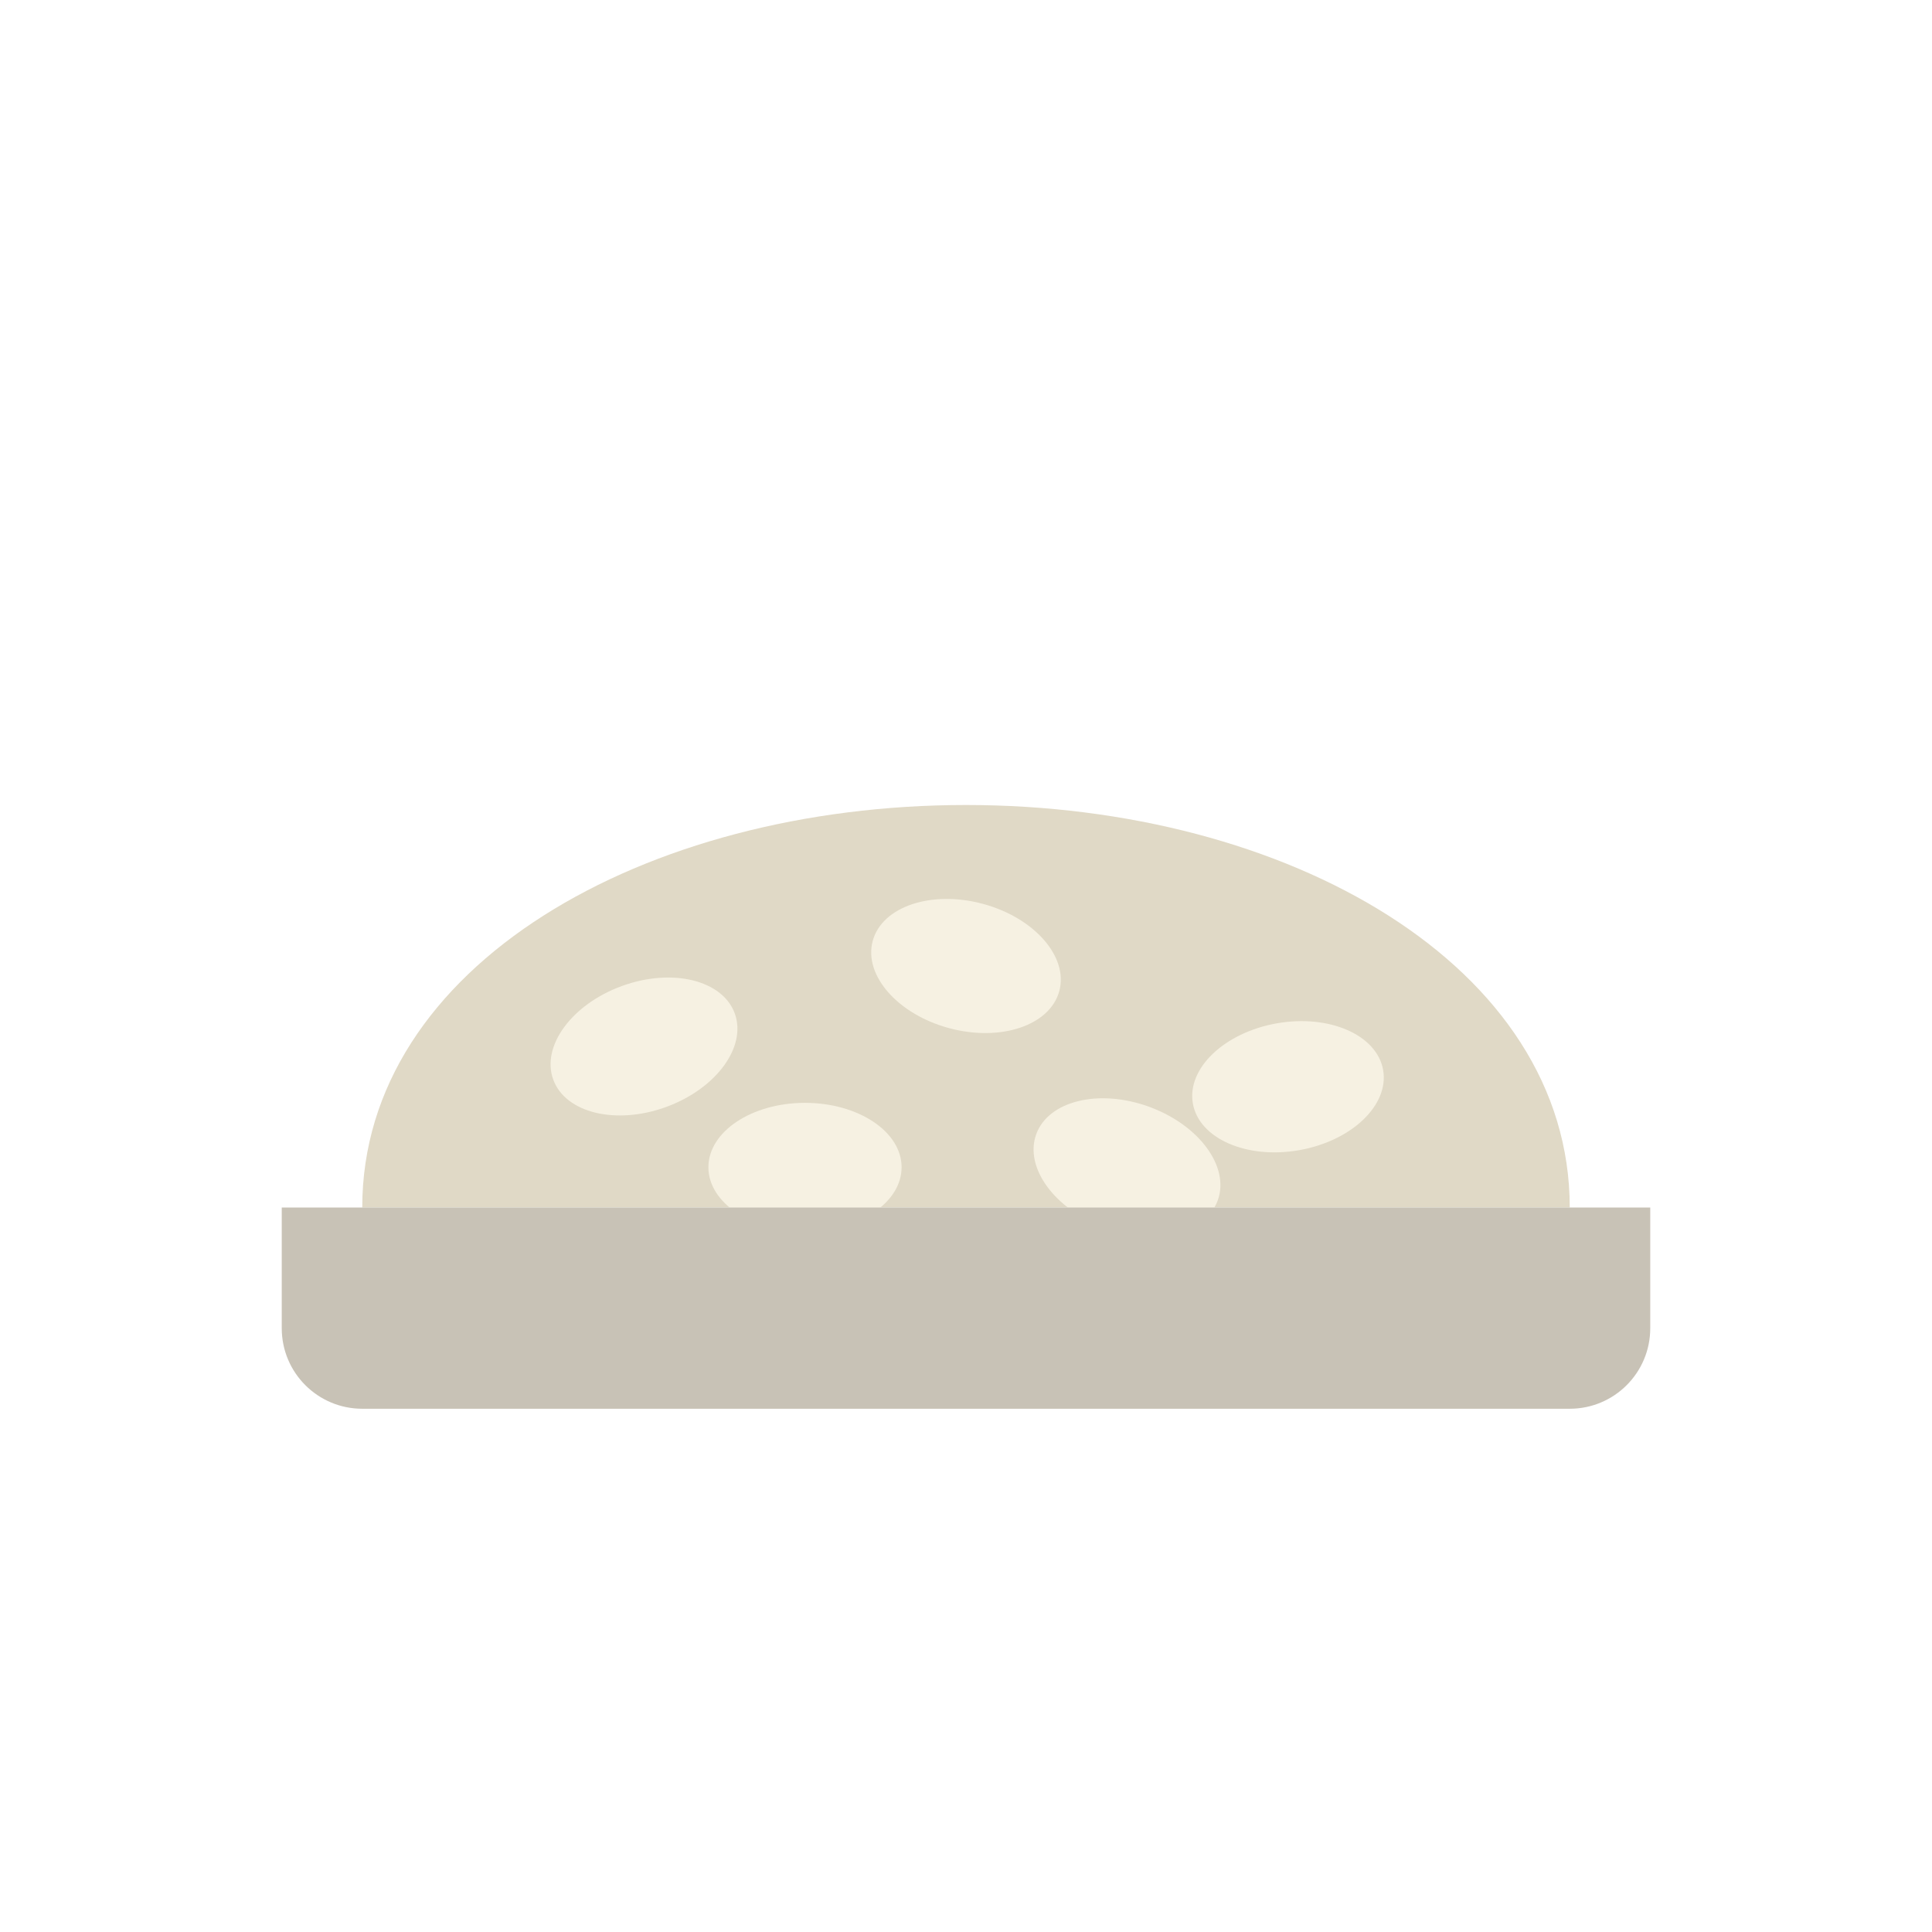
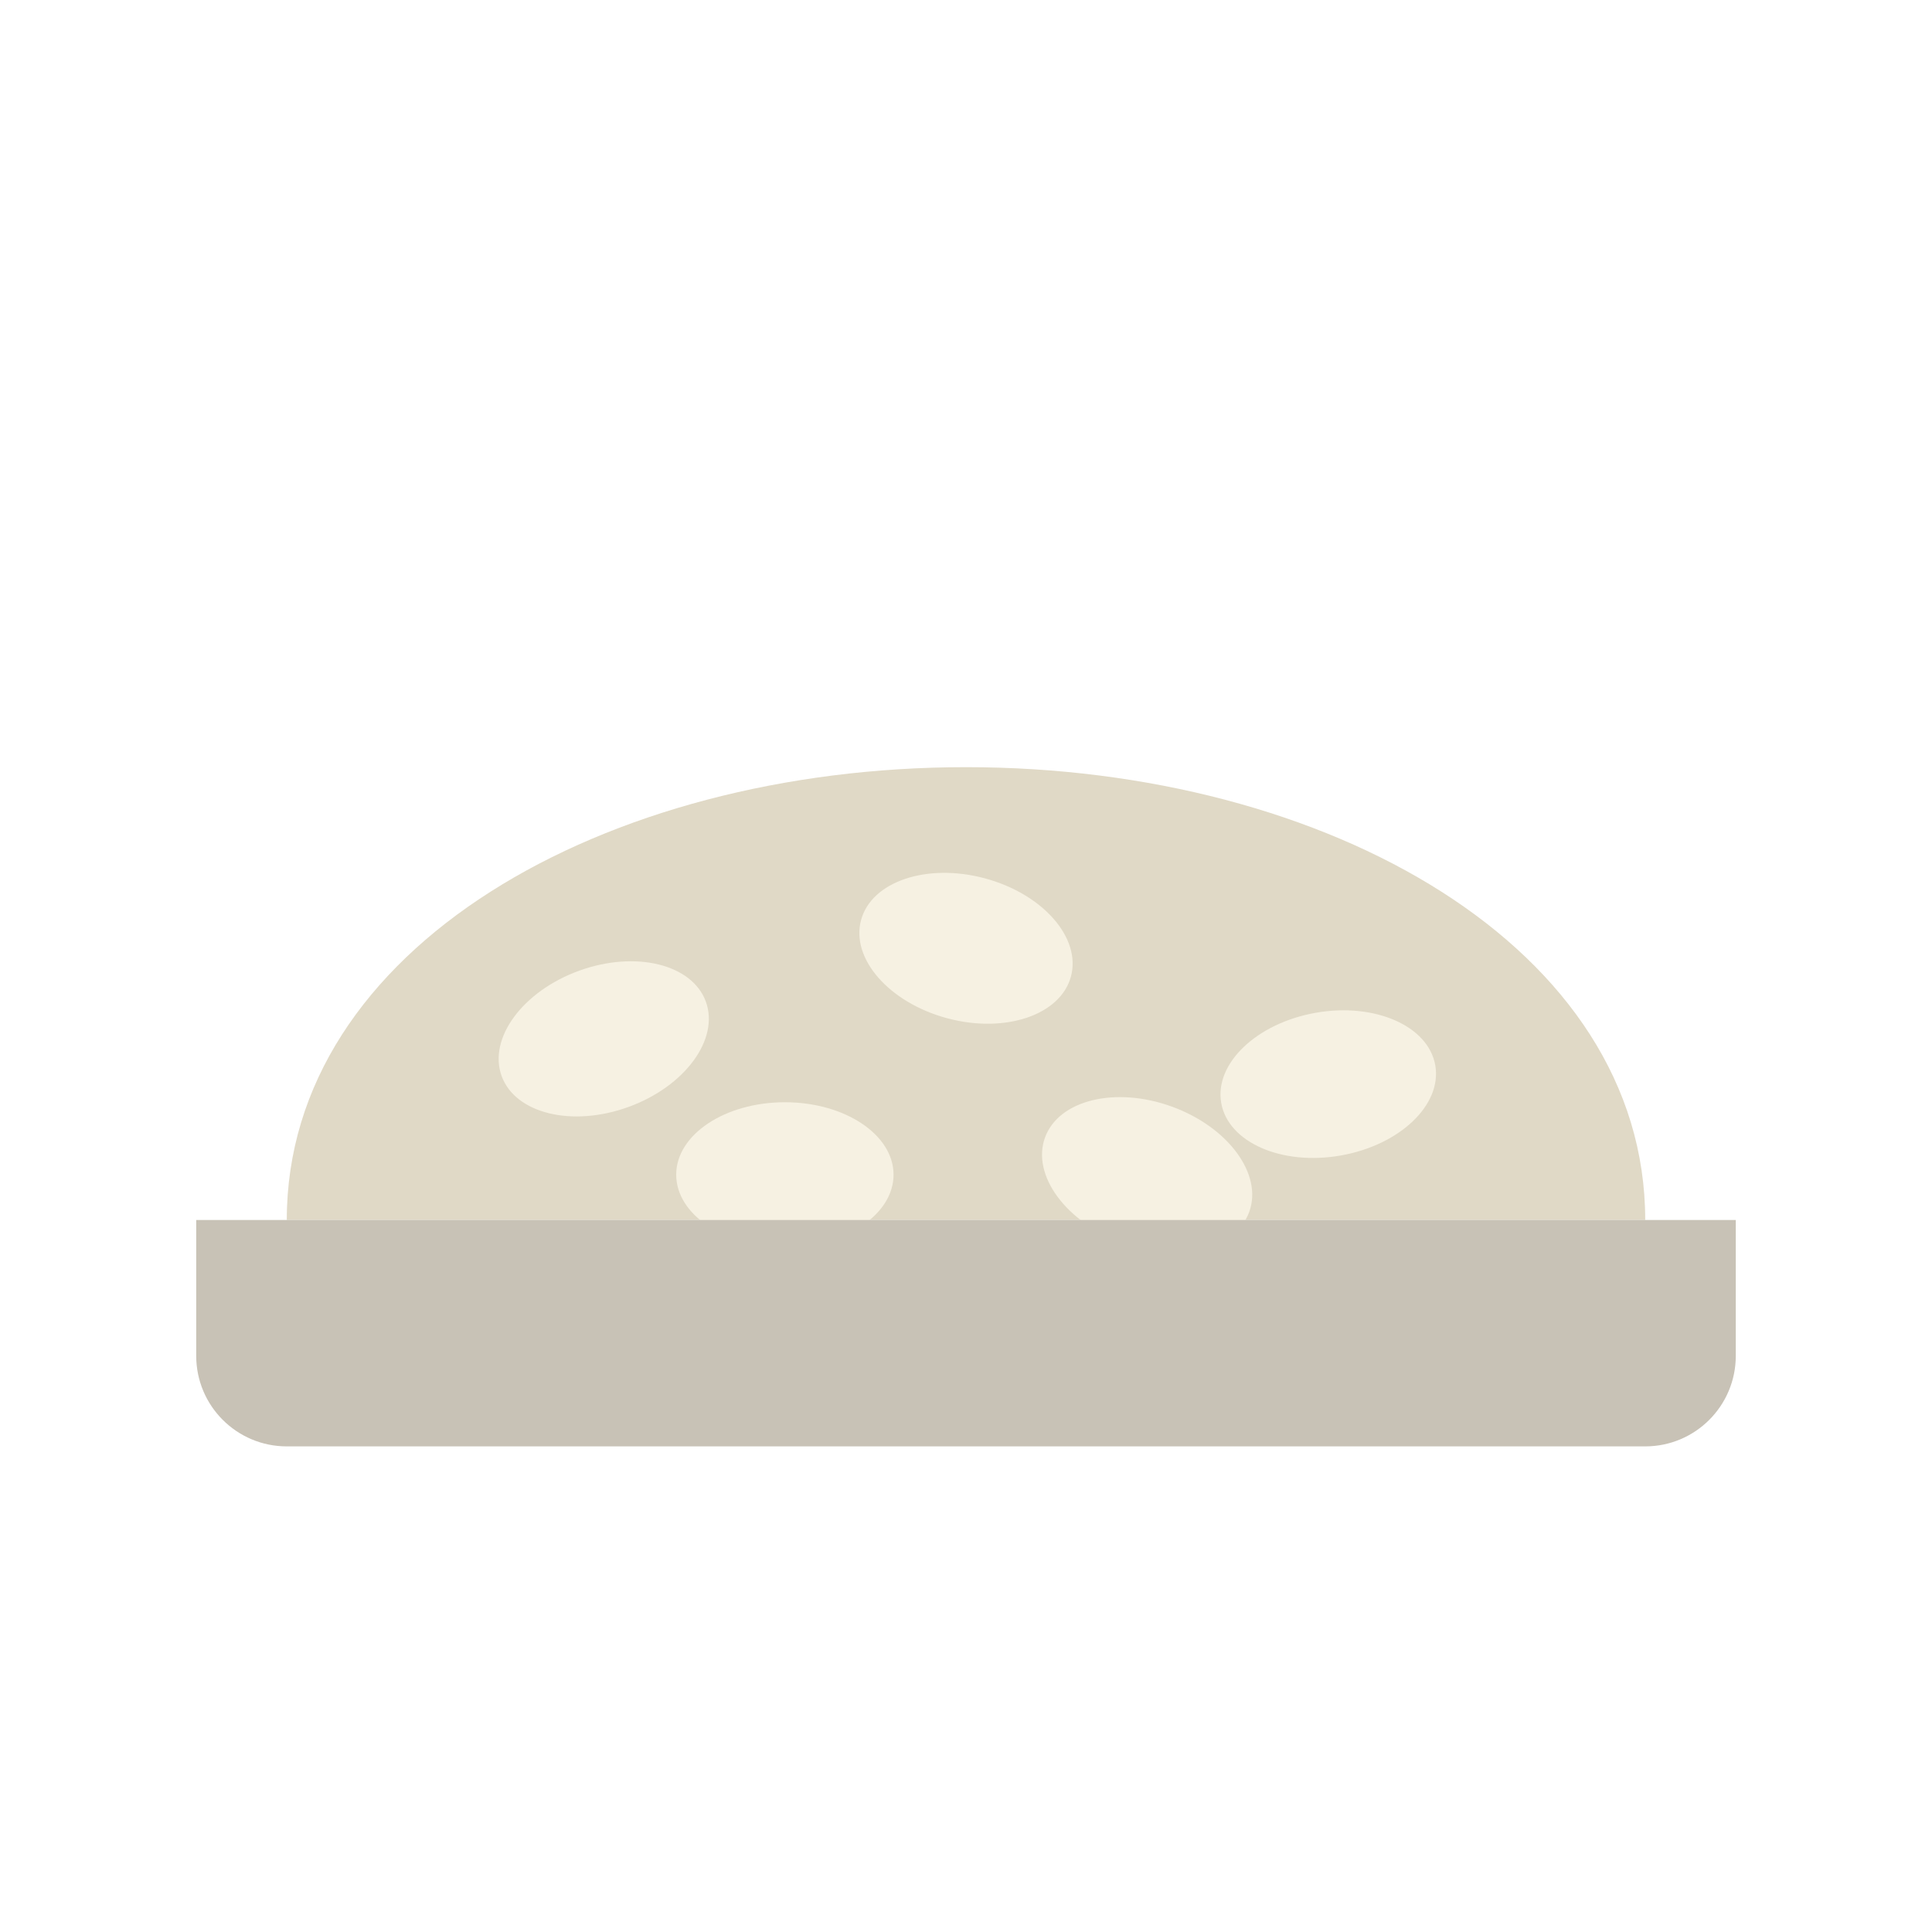
<svg xmlns="http://www.w3.org/2000/svg" width="48" height="48" viewBox="0 0 48 48" role="img" aria-label="Sesame seeds">
-   <path d="M9 30c0-6 7-10 15-10s15 4 15 10Z" fill="#e0d9c6" />
-   <g fill="#f6f1e2">
-     <ellipse cx="16" cy="26" rx="2.4" ry="1.6" transform="rotate(-20 16 26)" />
-     <ellipse cx="24" cy="24" rx="2.4" ry="1.6" transform="rotate(15 24 24)" />
-     <ellipse cx="32" cy="27" rx="2.4" ry="1.6" transform="rotate(-10 32 27)" />
-     <ellipse cx="20" cy="29" rx="2.4" ry="1.6" />
-     <ellipse cx="28" cy="29" rx="2.4" ry="1.6" transform="rotate(20 28 29)" />
+   <g transform="translate(-3 -3.44) scale(1.125)">
+     <path d="M9 30c0-6 7-10 15-10s15 4 15 10Z" fill="#e0d9c6" />
+     <g fill="#f6f1e2">
+       <ellipse cx="16" cy="26" rx="2.4" ry="1.6" transform="rotate(-20 16 26)" />
+       <ellipse cx="24" cy="24" rx="2.4" ry="1.6" transform="rotate(15 24 24)" />
+       <ellipse cx="32" cy="27" rx="2.4" ry="1.6" transform="rotate(-10 32 27)" />
+       <ellipse cx="20" cy="29" rx="2.4" ry="1.6" />
+       <ellipse cx="28" cy="29" rx="2.4" ry="1.6" transform="rotate(20 28 29)" />
+     </g>
+     <path d="M7 30h34v3a2 2 0 0 1-2 2H9a2 2 0 0 1-2-2Z" fill="#c8c2b6" />
  </g>
-   <path d="M7 30h34v3a2 2 0 0 1-2 2H9a2 2 0 0 1-2-2Z" fill="#c8c2b6" />
</svg>
